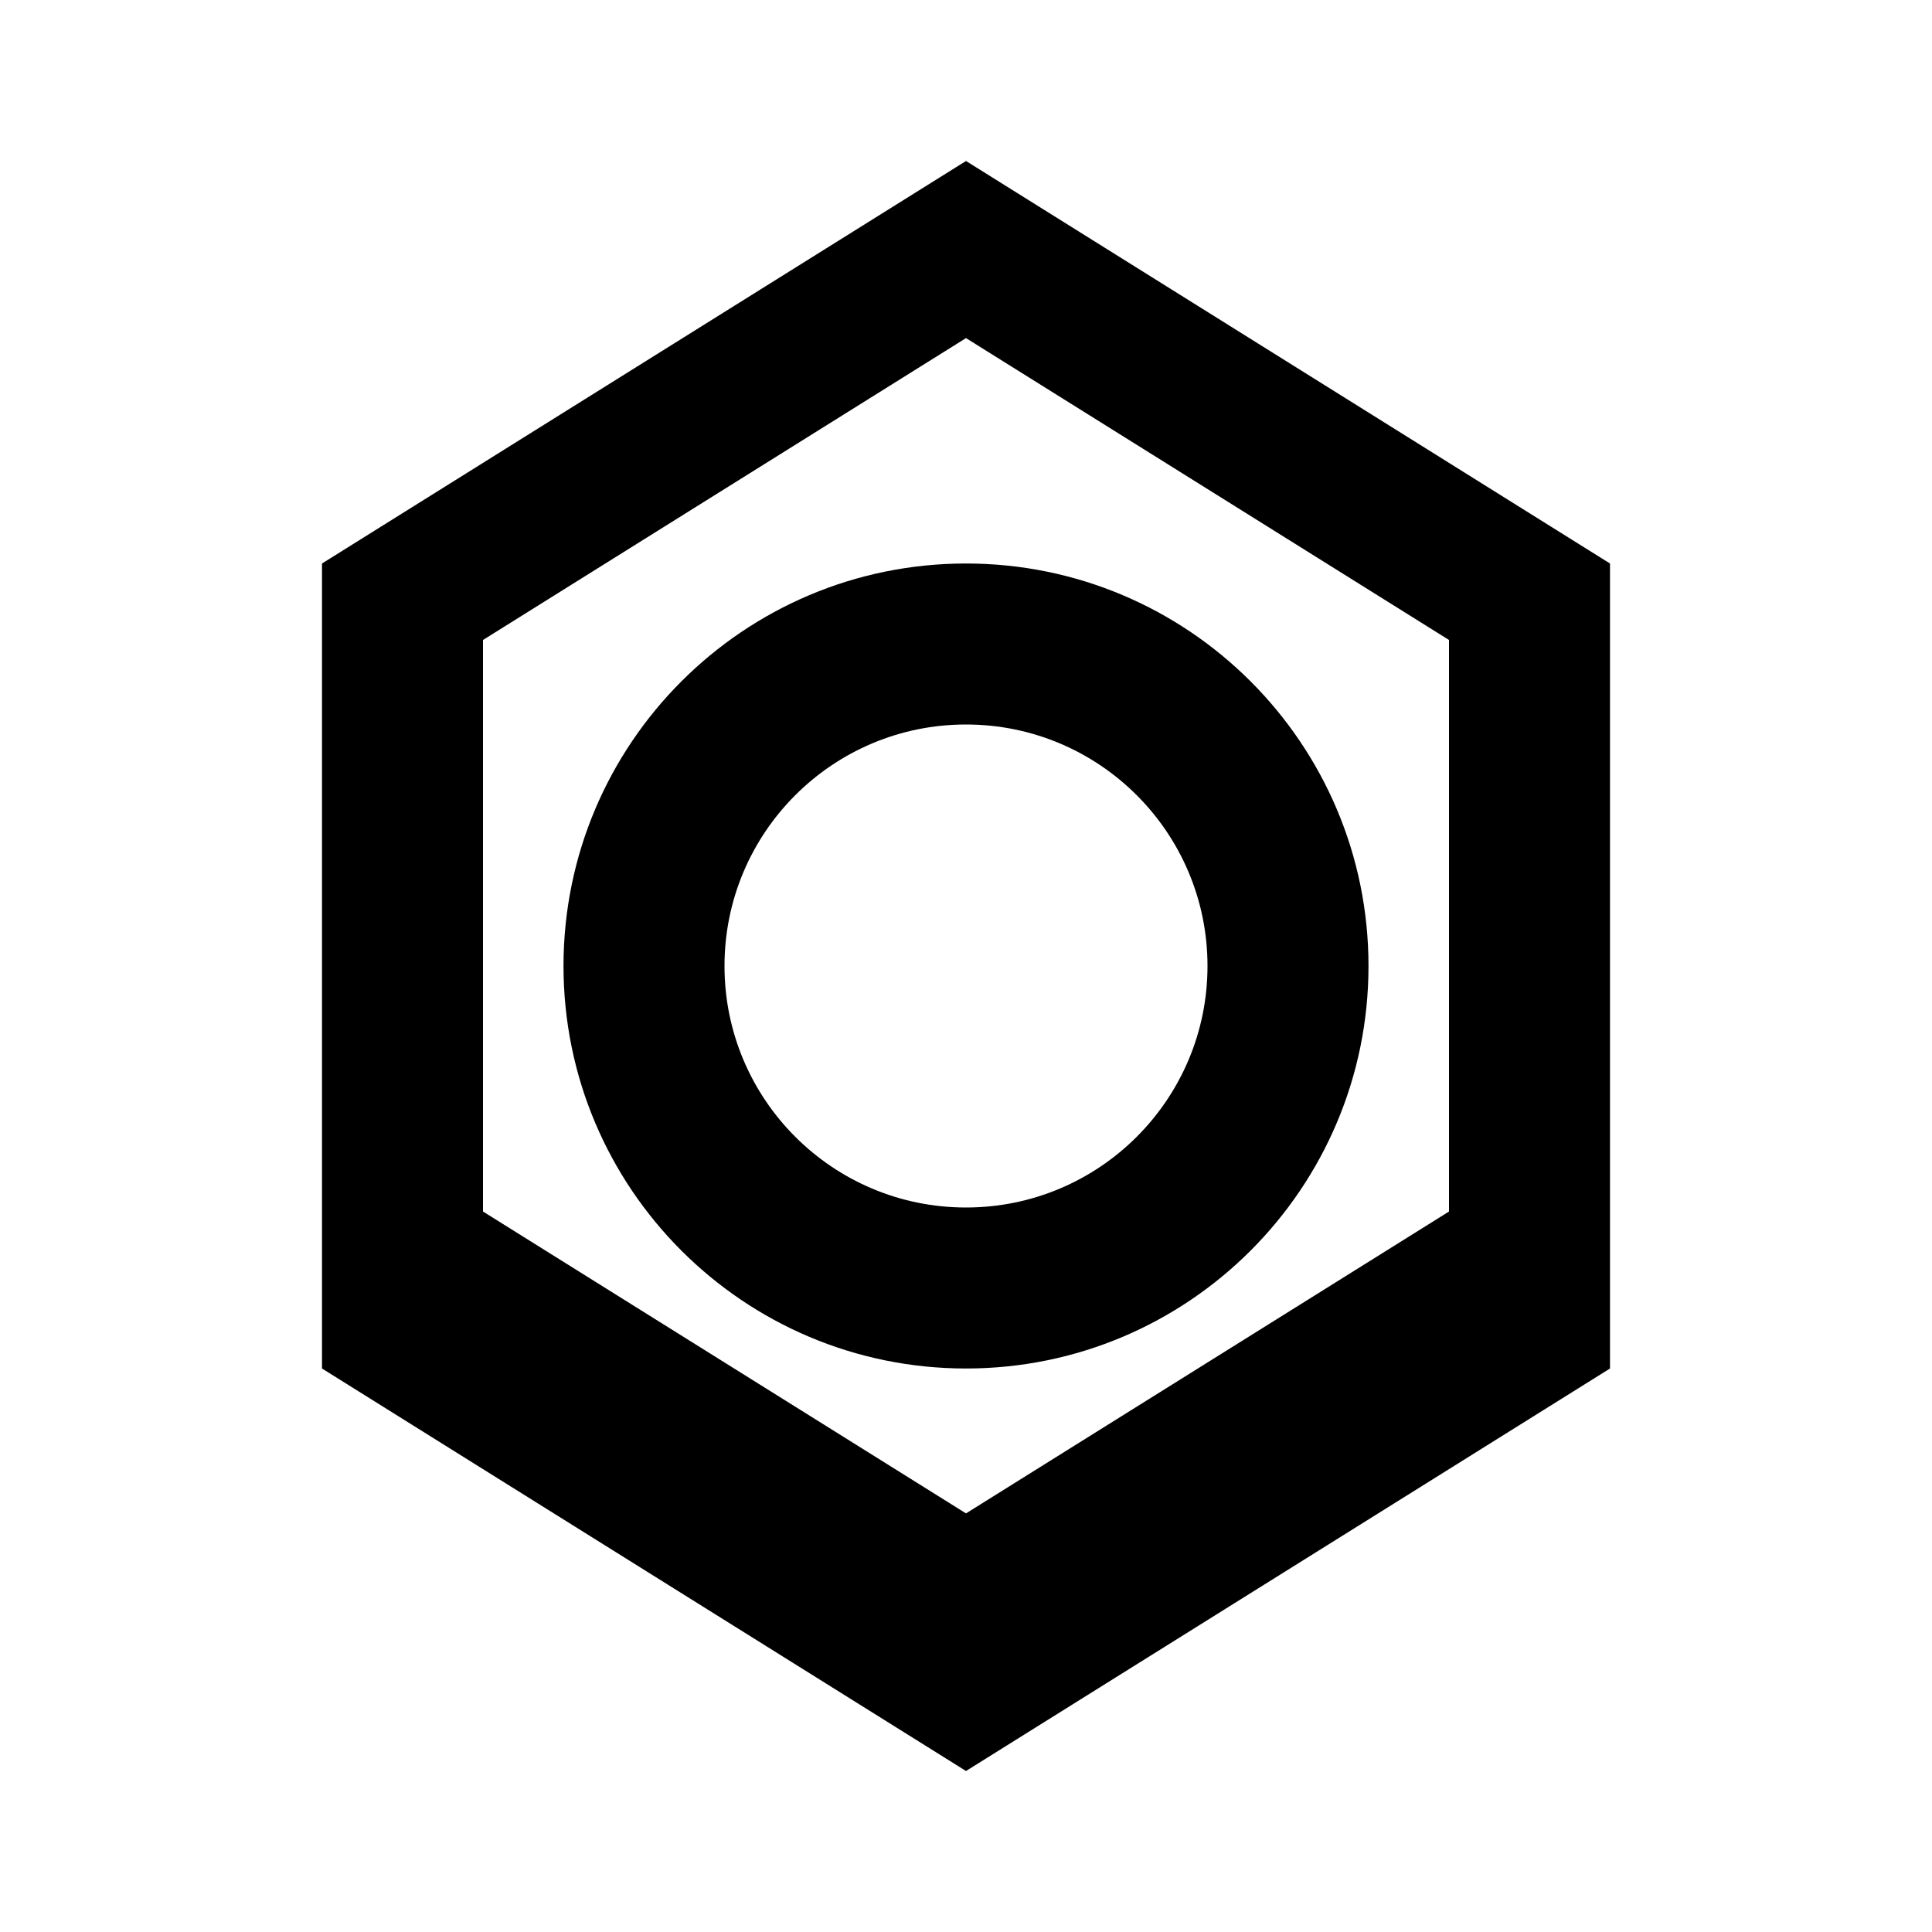
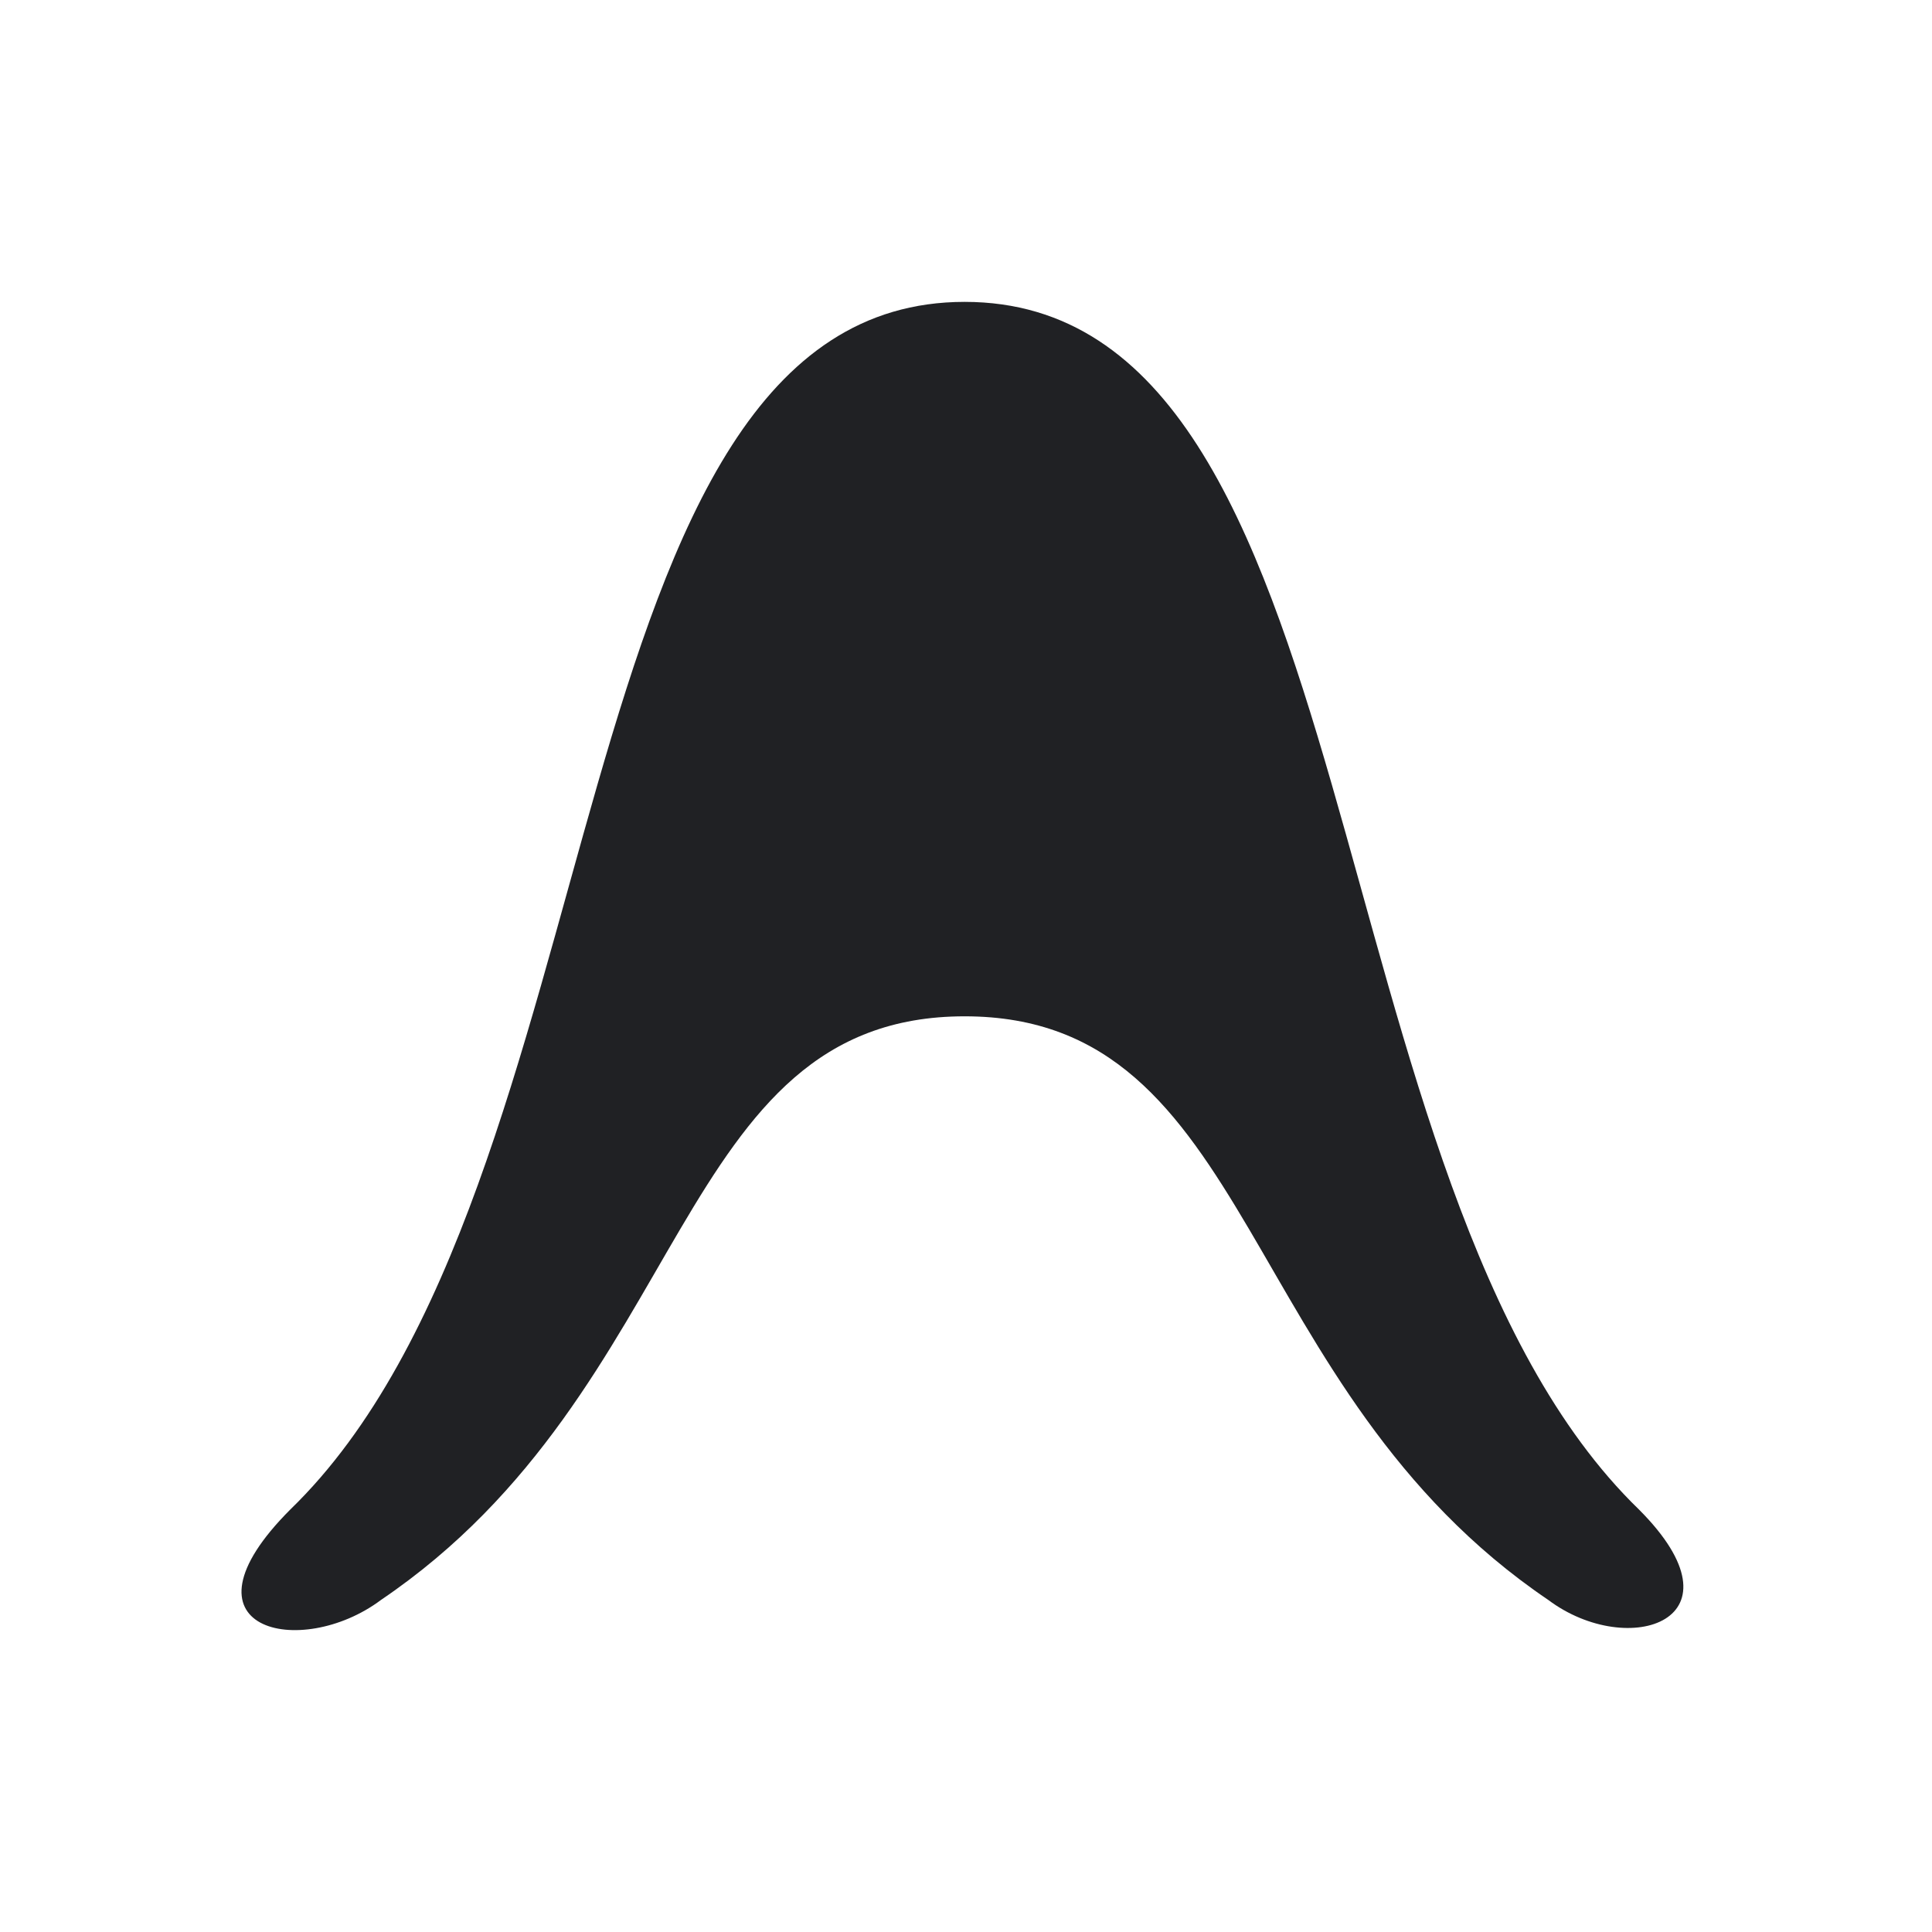
- <svg xmlns="http://www.w3.org/2000/svg" fill="currentColor" fill-rule="evenodd" height="1em" style="flex:none;line-height:1" viewBox="0 0 24 24" width="1em">
-   <path d="M12 2L4 7v10l8 5 8-5V7l-8-5zm0 2.2l6 3.75v7.1L12 18.8 6 15.05v-7.1l6-3.75zM12 7a5 5 0 100 10 5 5 0 000-10zm0 2a3 3 0 110 6 3 3 0 010-6z" />
+ <svg xmlns="http://www.w3.org/2000/svg" width="180" height="180" viewBox="0 0 180 180" fill="none">
+   <path d="M144.248 149.062C151.748 154.688 162.998 150.938 152.685 140.625C121.748 110.625 128.31 28.125 89.873 28.125C51.435 28.125 57.998 110.625 27.06 140.625C15.81 151.875 27.998 154.688 35.498 149.062C64.56 129.375 62.685 94.688 89.873 94.688C117.06 94.688 115.185 129.375 144.248 149.062Z" fill="#202124" />
</svg>
